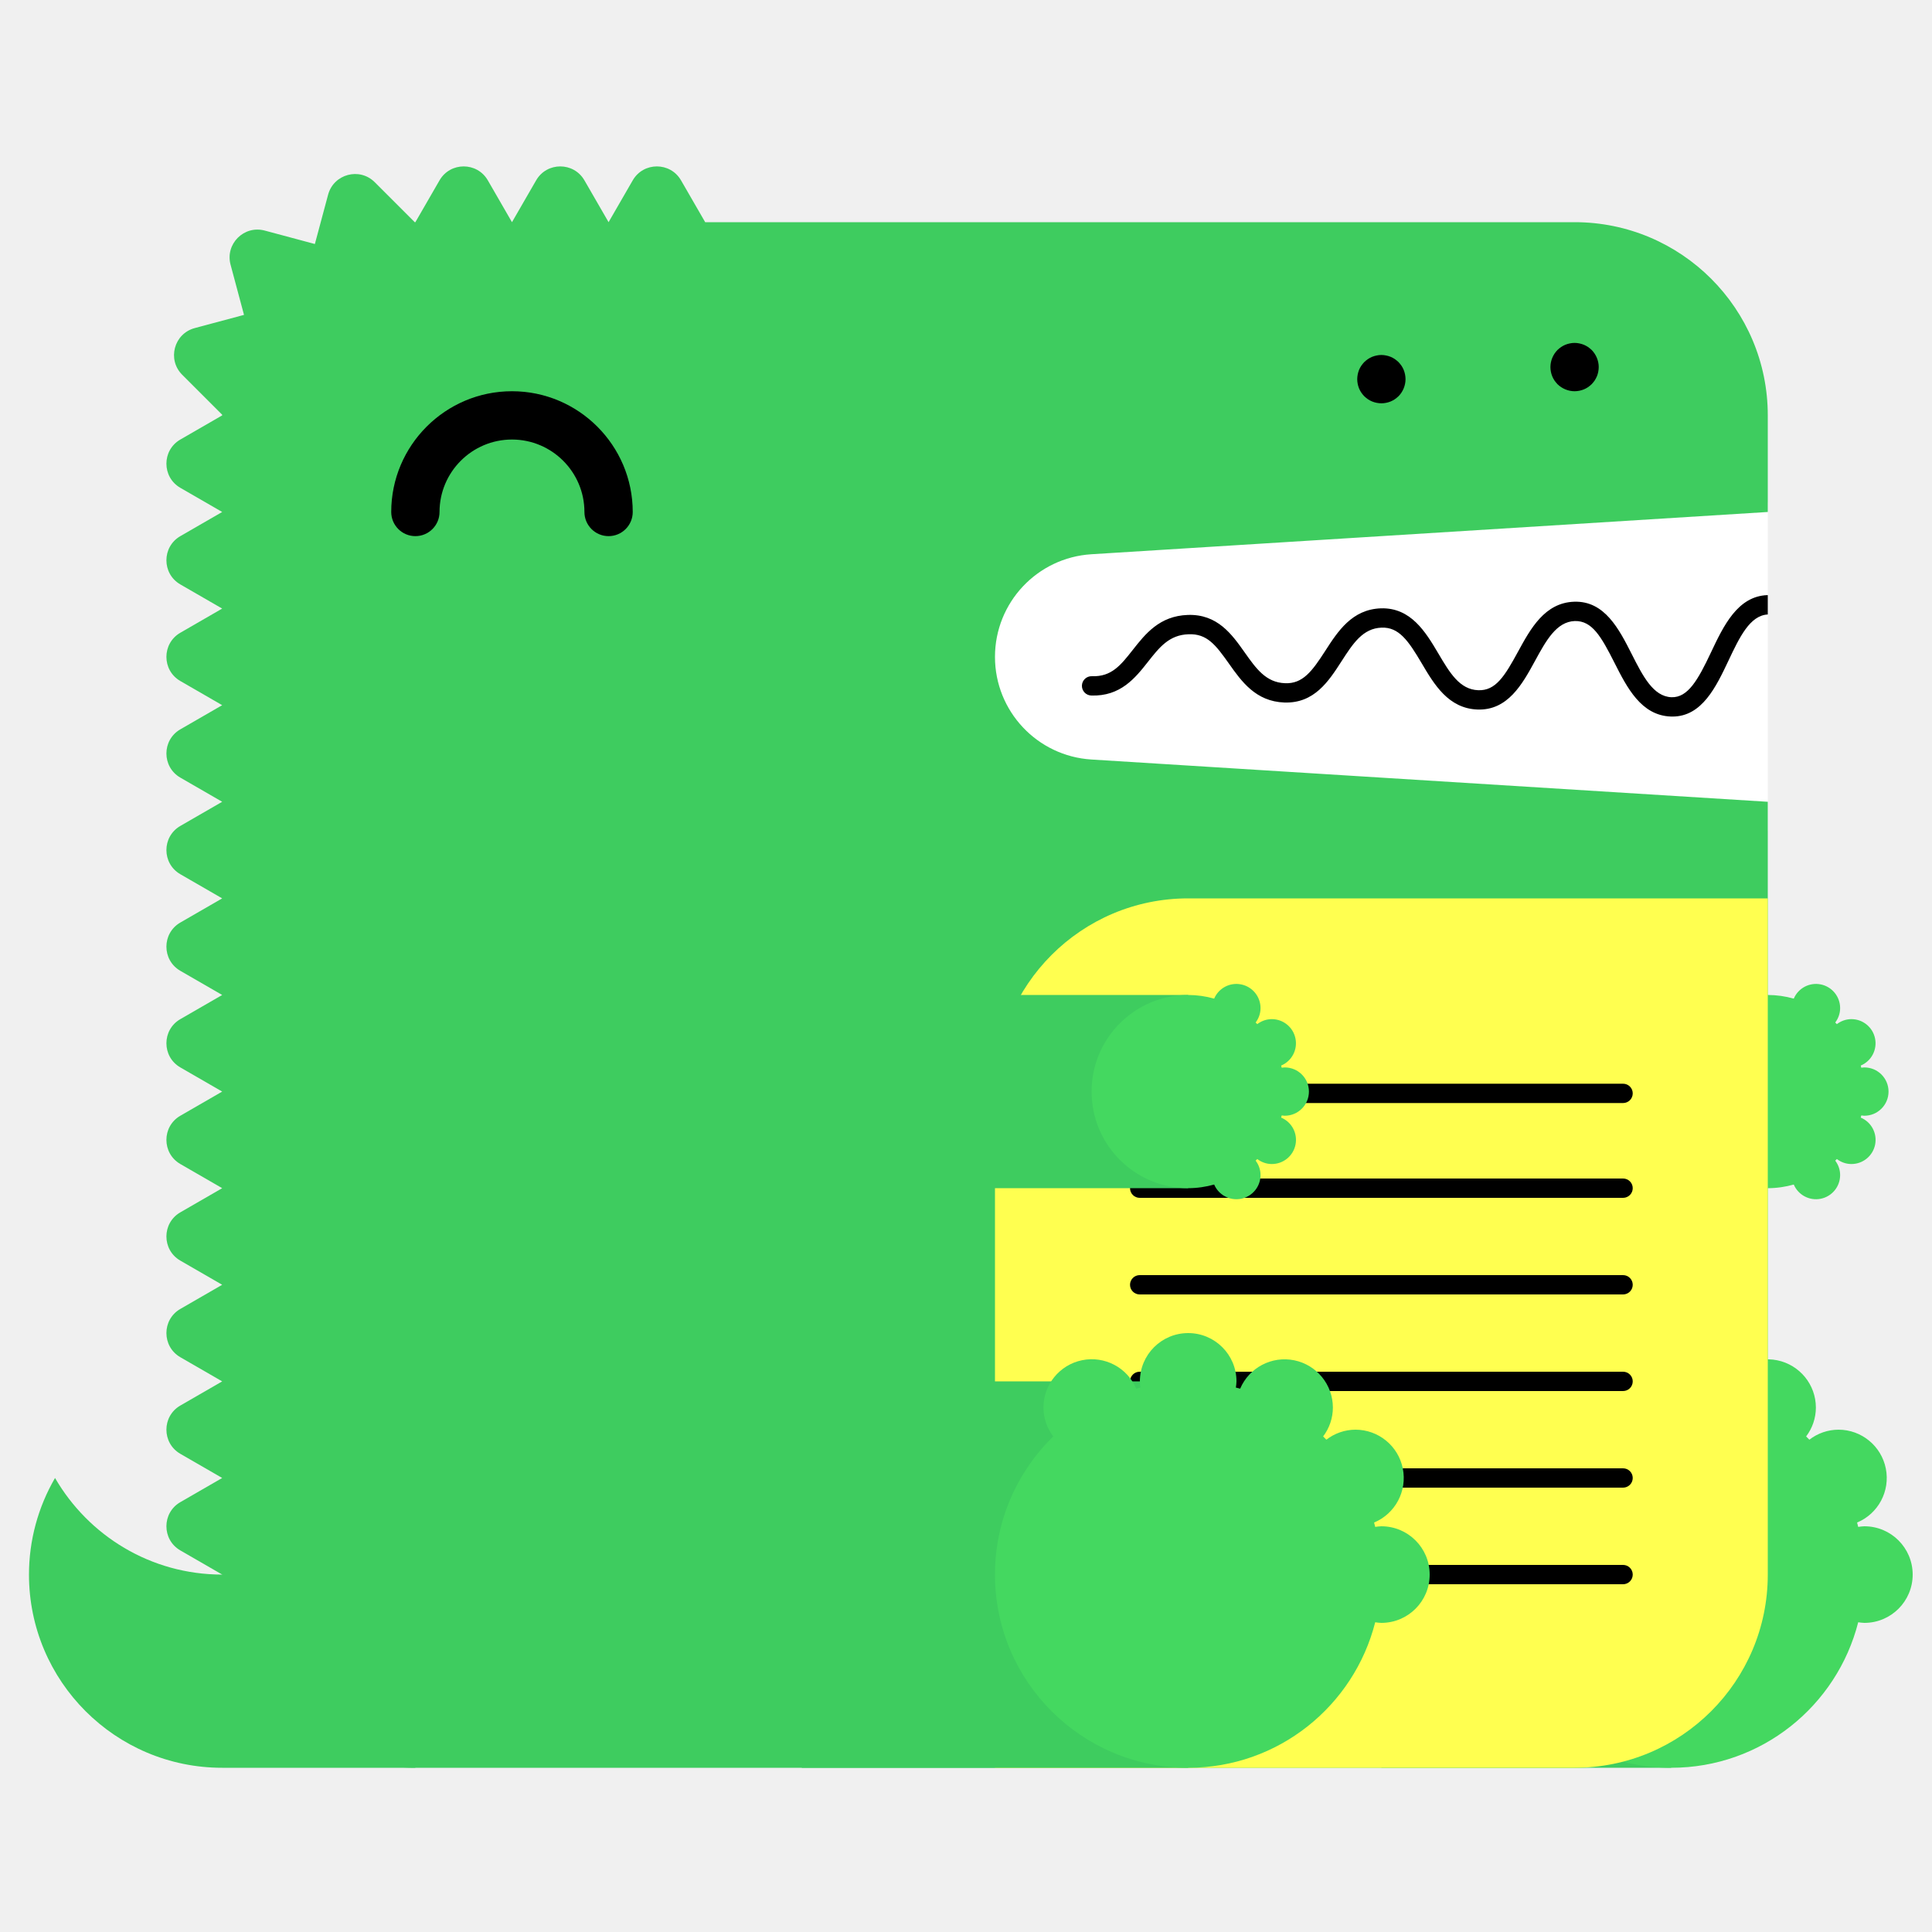
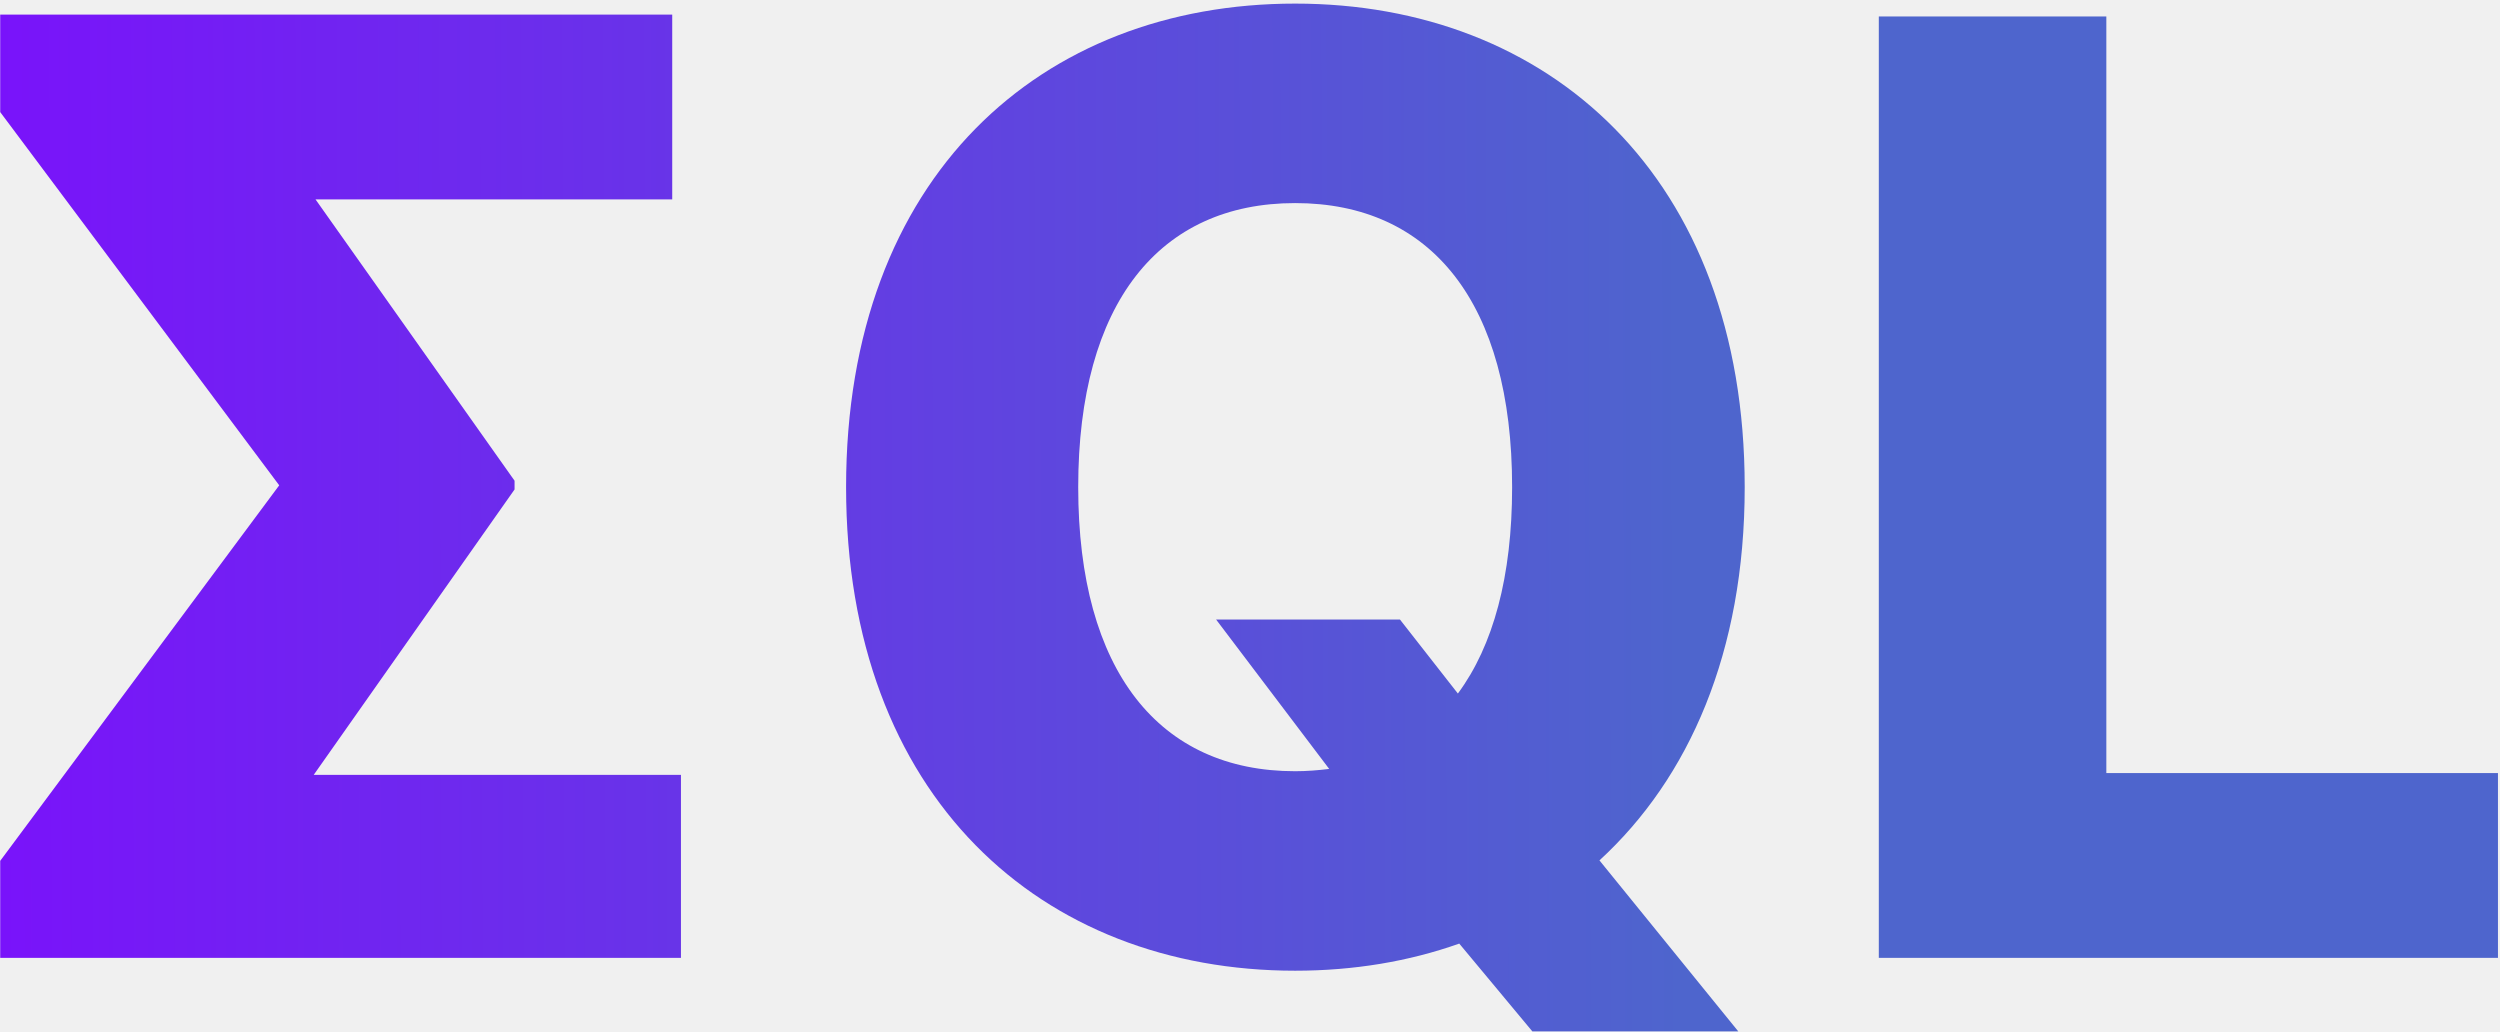
- <svg xmlns="http://www.w3.org/2000/svg" width="200" height="200" viewBox="0 0 200 200">
-   <g fill="none" fill-rule="evenodd">
-     <path fill="#FFF" d="M99 52h84v34H99z" />
-     <path d="M23 163c-7.398 0-13.843-4.027-17.303-10A19.886 19.886 0 0 0 3 163c0 11.046 8.954 20 20 20h20v-20H23z" fill="#3ECC5F" />
-     <path d="M112.98 57.376L183 53V43c0-11.046-8.954-20-20-20H73l-2.5-4.33c-1.112-1.925-3.889-1.925-5 0L63 23l-2.5-4.33c-1.111-1.925-3.889-1.925-5 0L53 23l-2.5-4.33c-1.111-1.925-3.889-1.925-5 0L43 23c-.022 0-.042.003-.065.003l-4.142-4.141c-1.57-1.571-4.252-.853-4.828 1.294l-1.369 5.104-5.192-1.392c-2.148-.575-4.111 1.389-3.535 3.536l1.39 5.193-5.102 1.367c-2.148.576-2.867 3.259-1.296 4.83l4.142 4.142c0 .021-.003.042-.003.064l-4.33 2.5c-1.925 1.111-1.925 3.889 0 5L23 53l-4.33 2.5c-1.925 1.111-1.925 3.889 0 5L23 63l-4.33 2.5c-1.925 1.111-1.925 3.889 0 5L23 73l-4.33 2.5c-1.925 1.111-1.925 3.889 0 5L23 83l-4.33 2.5c-1.925 1.111-1.925 3.889 0 5L23 93l-4.33 2.5c-1.925 1.111-1.925 3.889 0 5L23 103l-4.33 2.5c-1.925 1.111-1.925 3.889 0 5L23 113l-4.33 2.5c-1.925 1.111-1.925 3.889 0 5L23 123l-4.33 2.5c-1.925 1.111-1.925 3.889 0 5L23 133l-4.33 2.5c-1.925 1.111-1.925 3.889 0 5L23 143l-4.33 2.5c-1.925 1.111-1.925 3.889 0 5L23 153l-4.33 2.5c-1.925 1.111-1.925 3.889 0 5L23 163c0 11.046 8.954 20 20 20h120c11.046 0 20-8.954 20-20V83l-70.02-4.376A10.645 10.645 0 0 1 103 68c0-5.621 4.37-10.273 9.98-10.624" fill="#3ECC5F" />
-     <path fill="#3ECC5F" d="M143 183h30v-40h-30z" />
-     <path d="M193 158c-.219 0-.428.037-.639.064-.038-.15-.074-.301-.116-.451A5 5 0 0 0 190.32 148a4.96 4.96 0 0 0-3.016 1.036 26.531 26.531 0 0 0-.335-.336 4.955 4.955 0 0 0 1.011-2.987 5 5 0 0 0-9.599-1.959c-.148-.042-.297-.077-.445-.115.027-.211.064-.42.064-.639a5 5 0 0 0-5-5 5 5 0 0 0-5 5c0 .219.037.428.064.639-.148.038-.297.073-.445.115a4.998 4.998 0 0 0-9.599 1.959c0 1.125.384 2.151 1.011 2.987-3.717 3.632-6.031 8.693-6.031 14.3 0 11.046 8.954 20 20 20 9.339 0 17.16-6.41 19.361-15.064.211.027.42.064.639.064a5 5 0 0 0 5-5 5 5 0 0 0-5-5" fill="#44D860" />
-     <path fill="#3ECC5F" d="M153 123h30v-20h-30z" />
-     <path d="M193 115.5a2.5 2.5 0 1 0 0-5c-.109 0-.214.019-.319.032-.02-.075-.037-.15-.058-.225a2.501 2.501 0 0 0-.963-4.807c-.569 0-1.088.197-1.508.518a6.653 6.653 0 0 0-.168-.168c.314-.417.506-.931.506-1.494a2.5 2.5 0 0 0-4.8-.979A9.987 9.987 0 0 0 183 103c-5.522 0-10 4.478-10 10s4.478 10 10 10c.934 0 1.833-.138 2.69-.377a2.5 2.5 0 0 0 4.8-.979c0-.563-.192-1.077-.506-1.494.057-.055.113-.111.168-.168.42.321.939.518 1.508.518a2.5 2.5 0 0 0 .963-4.807c.021-.074.038-.15.058-.225.105.013.21.032.319.032" fill="#44D860" />
-     <path d="M63 55.5a2.5 2.5 0 0 1-2.5-2.5c0-4.136-3.364-7.5-7.5-7.5s-7.5 3.364-7.5 7.5a2.5 2.5 0 1 1-5 0c0-6.893 5.607-12.5 12.5-12.5S65.5 46.107 65.5 53a2.5 2.5 0 0 1-2.5 2.5" fill="#000" />
-     <path d="M103 183h60c11.046 0 20-8.954 20-20V93h-60c-11.046 0-20 8.954-20 20v70z" fill="#FFFF50" />
-     <path d="M168.02 124h-50.04a1 1 0 1 1 0-2h50.04a1 1 0 1 1 0 2m0 20h-50.04a1 1 0 1 1 0-2h50.04a1 1 0 1 1 0 2m0 20h-50.04a1 1 0 1 1 0-2h50.04a1 1 0 1 1 0 2m0-49.814h-50.04a1 1 0 1 1 0-2h50.04a1 1 0 1 1 0 2m0 19.814h-50.04a1 1 0 1 1 0-2h50.04a1 1 0 1 1 0 2m0 20h-50.04a1 1 0 1 1 0-2h50.04a1 1 0 1 1 0 2M183 61.611c-.012 0-.022-.006-.034-.005-3.09.105-4.552 3.196-5.842 5.923-1.346 2.85-2.387 4.703-4.093 4.647-1.889-.068-2.969-2.202-4.113-4.46-1.314-2.594-2.814-5.536-5.963-5.426-3.046.104-4.513 2.794-5.807 5.167-1.377 2.528-2.314 4.065-4.121 3.994-1.927-.07-2.951-1.805-4.136-3.813-1.321-2.236-2.848-4.75-5.936-4.664-2.994.103-4.465 2.385-5.763 4.4-1.373 2.13-2.335 3.428-4.165 3.351-1.973-.07-2.992-1.51-4.171-3.177-1.324-1.873-2.816-3.993-5.895-3.89-2.928.1-4.399 1.97-5.696 3.618-1.232 1.564-2.194 2.802-4.229 2.724a1 1 0 0 0-.072 2c3.017.101 4.545-1.8 5.872-3.487 1.177-1.496 2.193-2.787 4.193-2.855 1.926-.082 2.829 1.115 4.195 3.045 1.297 1.834 2.769 3.914 5.731 4.021 3.103.104 4.596-2.215 5.918-4.267 1.182-1.834 2.202-3.417 4.15-3.484 1.793-.067 2.769 1.35 4.145 3.681 1.297 2.197 2.766 4.686 5.787 4.796 3.125.108 4.634-2.62 5.949-5.035 1.139-2.088 2.214-4.06 4.119-4.126 1.793-.042 2.728 1.595 4.111 4.33 1.292 2.553 2.757 5.445 5.825 5.556l.169.003c3.064 0 4.518-3.075 5.805-5.794 1.139-2.41 2.217-4.68 4.067-4.773v-2z" fill="#000" />
-     <path fill="#3ECC5F" d="M83 183h40v-40H83z" />
-     <path d="M143 158c-.219 0-.428.037-.639.064-.038-.15-.074-.301-.116-.451A5 5 0 0 0 140.32 148a4.96 4.96 0 0 0-3.016 1.036 26.531 26.531 0 0 0-.335-.336 4.955 4.955 0 0 0 1.011-2.987 5 5 0 0 0-9.599-1.959c-.148-.042-.297-.077-.445-.115.027-.211.064-.42.064-.639a5 5 0 0 0-5-5 5 5 0 0 0-5 5c0 .219.037.428.064.639-.148.038-.297.073-.445.115a4.998 4.998 0 0 0-9.599 1.959c0 1.125.384 2.151 1.011 2.987-3.717 3.632-6.031 8.693-6.031 14.3 0 11.046 8.954 20 20 20 9.339 0 17.16-6.41 19.361-15.064.211.027.42.064.639.064a5 5 0 0 0 5-5 5 5 0 0 0-5-5" fill="#44D860" />
-     <path fill="#3ECC5F" d="M83 123h40v-20H83z" />
-     <path d="M133 115.5a2.5 2.5 0 1 0 0-5c-.109 0-.214.019-.319.032-.02-.075-.037-.15-.058-.225a2.501 2.501 0 0 0-.963-4.807c-.569 0-1.088.197-1.508.518a6.653 6.653 0 0 0-.168-.168c.314-.417.506-.931.506-1.494a2.5 2.5 0 0 0-4.8-.979A9.987 9.987 0 0 0 123 103c-5.522 0-10 4.478-10 10s4.478 10 10 10c.934 0 1.833-.138 2.69-.377a2.5 2.5 0 0 0 4.8-.979c0-.563-.192-1.077-.506-1.494.057-.055.113-.111.168-.168.42.321.939.518 1.508.518a2.5 2.5 0 0 0 .963-4.807c.021-.074.038-.15.058-.225.105.013.21.032.319.032" fill="#44D860" />
-     <path d="M143 41.75c-.16 0-.33-.02-.49-.05a2.52 2.52 0 0 1-.47-.14c-.15-.06-.29-.14-.431-.23-.13-.09-.259-.2-.38-.31-.109-.12-.219-.24-.309-.38s-.17-.28-.231-.43a2.619 2.619 0 0 1-.189-.96c0-.16.02-.33.05-.49.03-.16.08-.31.139-.47.061-.15.141-.29.231-.43.09-.13.2-.26.309-.38.121-.11.25-.22.38-.31.141-.09.281-.17.431-.23.149-.06.31-.11.47-.14.32-.07.65-.07.98 0 .159.03.32.08.47.14.149.06.29.14.43.23.13.09.259.2.38.31.11.12.22.25.31.38.09.14.17.28.23.43.06.16.11.31.14.47.029.16.05.33.05.49 0 .66-.271 1.31-.73 1.77-.121.11-.25.22-.38.31-.14.09-.281.17-.43.23a2.565 2.565 0 0 1-.96.19m20-1.25c-.66 0-1.3-.27-1.771-.73a3.802 3.802 0 0 1-.309-.38c-.09-.14-.17-.28-.231-.43a2.619 2.619 0 0 1-.189-.96c0-.66.27-1.3.729-1.77.121-.11.25-.22.38-.31.141-.09.281-.17.431-.23.149-.06.31-.11.47-.14.32-.07.66-.07.98 0 .159.03.32.08.47.14.149.06.29.14.43.23.13.09.259.2.38.31.459.47.73 1.11.73 1.77 0 .16-.021.33-.05.49-.03.16-.08.32-.14.47-.07.15-.14.29-.23.43-.09.13-.2.26-.31.38-.121.11-.25.22-.38.31-.14.09-.281.17-.43.23a2.565 2.565 0 0 1-.96.19" fill="#000" />
-   </g>
+ <svg xmlns="http://www.w3.org/2000/svg" width="676" height="279" viewBox="0 0 676 279" fill="none">
+   <path d="M184.13 209.533H84.823L139.138 132.349V129.987L85.32 53.922H181.769V3.957H0.057V30.307L75.501 131.23L0.057 232.775V259H184.13V209.533ZM471.768 131.727C471.768 47.583 418.572 0.974 350.213 0.974C281.605 0.974 228.782 47.583 228.782 131.727C228.782 215.499 281.605 262.48 350.213 262.48C365.997 262.48 380.912 259.994 394.584 255.147L414.346 278.886H470.028L432.492 232.651C456.729 210.403 471.768 176.347 471.768 131.727ZM328.835 167.523L359.41 207.917C356.427 208.29 353.32 208.538 350.213 208.538C313.547 208.538 291.548 181.567 291.548 131.727C291.548 81.887 313.547 54.916 350.213 54.916C387.002 54.916 408.877 81.887 408.877 131.727C408.877 155.839 403.782 174.607 394.211 187.533L378.551 167.523H328.835ZM508.03 259H675.448V209.036H569.553V4.455H508.03V259Z" fill="url(#paint0_linear)" />
+   <defs>
+     <linearGradient id="paint0_linear" x1="708" y1="146" x2="-39" y2="148" gradientUnits="userSpaceOnUse">
+       <stop offset="0.339" stop-color="#4E65CD" />
+       <stop offset="1" stop-color="#7D0CFE" />
+       <stop offset="1" stop-color="#7B10FC" />
+     </linearGradient>
+   </defs>
</svg>
